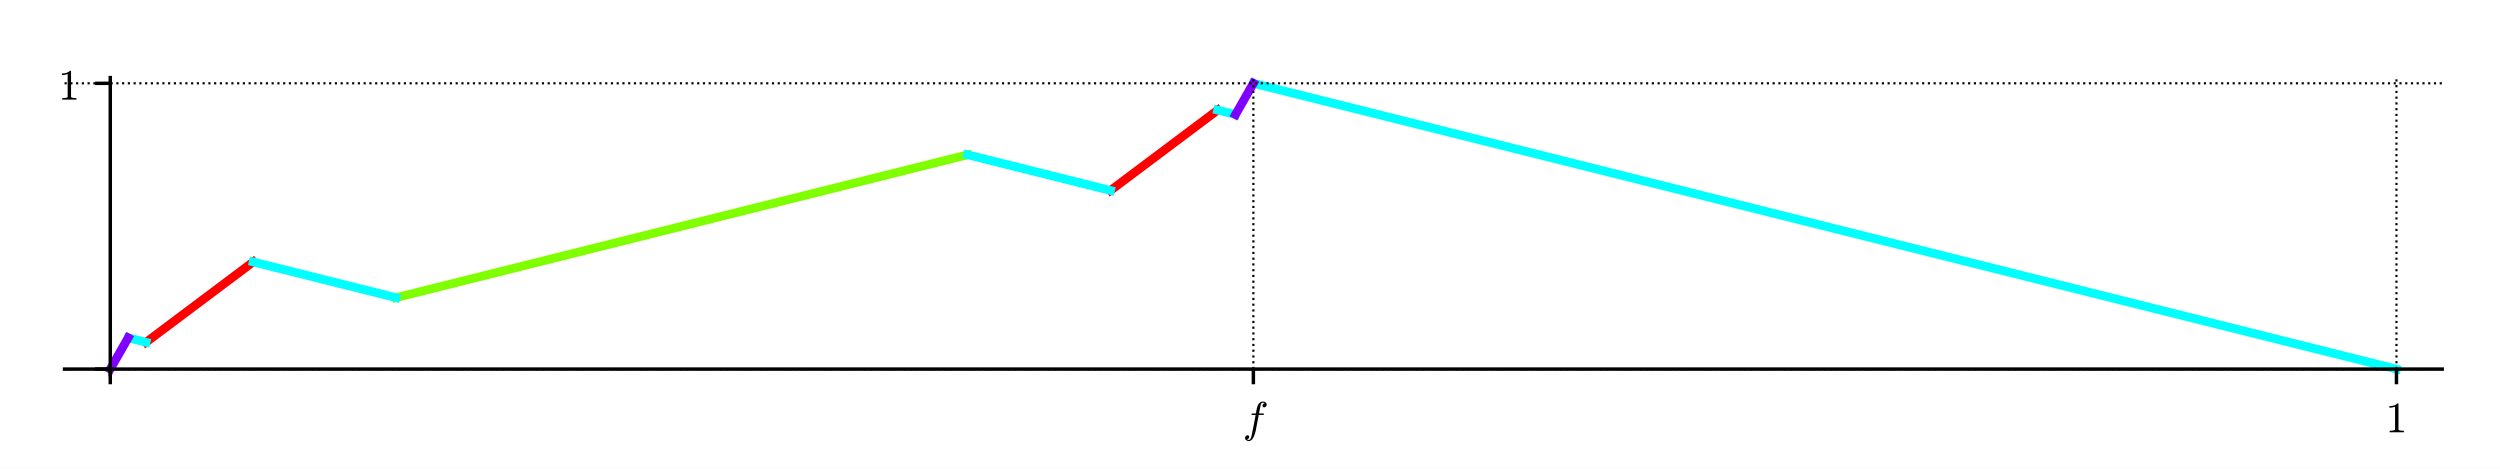
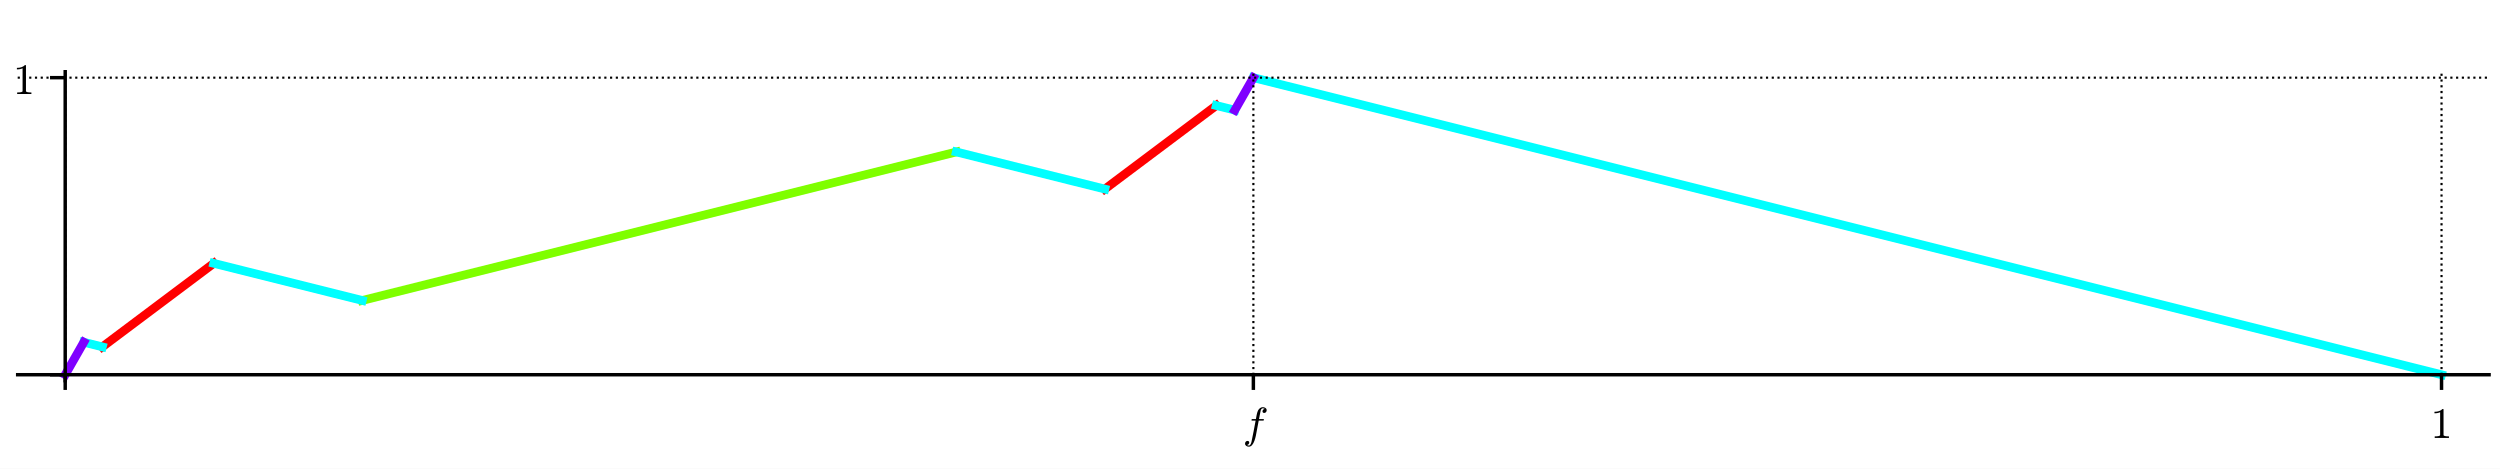
<svg xmlns="http://www.w3.org/2000/svg" xmlns:xlink="http://www.w3.org/1999/xlink" height="108pt" version="1.1" viewBox="0 0 576 108" width="576pt">
  <defs>
    <style type="text/css">
*{stroke-linecap:butt;stroke-linejoin:round;}
  </style>
  </defs>
  <g id="figure_1">
    <g id="patch_1">
      <path d="M 0 108  L 576 108  L 576 0  L 0 0  z " style="fill:#ffffff;" />
    </g>
    <g id="axes_1">
      <g id="patch_2">
-         <path d="M 14.874 86.354  L 562.68 86.354  L 562.68 17.879  L 14.874 17.879  z " style="fill:#ffffff;" />
+         <path d="M 4.074 87.704  L 573.48 87.704  L 573.48 16.529  L 4.074 16.529  z " style="fill:#ffffff;" />
      </g>
      <g id="line2d_1">
-         <path clip-path="url(#p162f13560c)" d="M 33.639 78.865  L 58.33 60.347  L 58.33 60.347  " style="fill:none;stroke:#ff0000;stroke-linecap:square;stroke-width:2;" />
+         <path clip-path="url(#p4c84e93f6b)" d="M 23.579 79.92  L 49.243 60.671  L 49.243 60.671  " style="fill:none;stroke:#ff0000;stroke-linecap:square;stroke-width:2;" />
      </g>
      <g id="line2d_2">
-         <path clip-path="url(#p162f13560c)" d="M 255.856 43.886  L 280.547 25.368  L 280.547 25.368  " style="fill:none;stroke:#ff0000;stroke-linecap:square;stroke-width:2;" />
+         <path clip-path="url(#p4c84e93f6b)" d="M 254.558 43.562  L 280.222 24.314  L 280.222 24.314  " style="fill:none;stroke:#ff0000;stroke-linecap:square;stroke-width:2;" />
      </g>
      <g id="line2d_3">
-         <path clip-path="url(#p162f13560c)" d="M 91.251 68.577  L 222.935 35.656  L 222.935 35.656  " style="fill:none;stroke:#7fff00;stroke-linecap:square;stroke-width:2;" />
+         <path clip-path="url(#p4c84e93f6b)" d="M 83.462 69.226  L 220.339 35.007  L 220.339 35.007  " style="fill:none;stroke:#7fff00;stroke-linecap:square;stroke-width:2;" />
      </g>
      <g id="line2d_4">
-         <path clip-path="url(#p162f13560c)" d="M 29.524 77.836  L 33.639 78.865  L 33.639 78.865  " style="fill:none;stroke:#00ffff;stroke-linecap:square;stroke-width:2;" />
+         <path clip-path="url(#p4c84e93f6b)" d="M 19.302 78.85  L 23.579 79.92  L 23.579 79.92  " style="fill:none;stroke:#00ffff;stroke-linecap:square;stroke-width:2;" />
      </g>
      <g id="line2d_5">
-         <path clip-path="url(#p162f13560c)" d="M 58.33 60.347  L 91.251 68.577  L 91.251 68.577  " style="fill:none;stroke:#00ffff;stroke-linecap:square;stroke-width:2;" />
+         <path clip-path="url(#p4c84e93f6b)" d="M 49.243 60.671  L 83.462 69.226  L 83.462 69.226  " style="fill:none;stroke:#00ffff;stroke-linecap:square;stroke-width:2;" />
      </g>
      <g id="line2d_6">
-         <path clip-path="url(#p162f13560c)" d="M 222.935 35.656  L 255.856 43.886  L 255.856 43.886  " style="fill:none;stroke:#00ffff;stroke-linecap:square;stroke-width:2;" />
+         <path clip-path="url(#p4c84e93f6b)" d="M 220.339 35.007  L 254.558 43.562  L 254.558 43.562  " style="fill:none;stroke:#00ffff;stroke-linecap:square;stroke-width:2;" />
      </g>
      <g id="line2d_7">
-         <path clip-path="url(#p162f13560c)" d="M 280.547 25.368  L 284.662 26.397  L 284.662 26.397  " style="fill:none;stroke:#00ffff;stroke-linecap:square;stroke-width:2;" />
+         <path clip-path="url(#p4c84e93f6b)" d="M 280.222 24.314  L 284.5 25.383  L 284.5 25.383  " style="fill:none;stroke:#00ffff;stroke-linecap:square;stroke-width:2;" />
      </g>
      <g id="line2d_8">
-         <path clip-path="url(#p162f13560c)" d="M 288.777 19.196  L 552.145 85.038  L 552.145 85.038  " style="fill:none;stroke:#00ffff;stroke-linecap:square;stroke-width:2;" />
+         <path clip-path="url(#p4c84e93f6b)" d="M 288.777 17.897  L 562.53 86.336  L 562.53 86.336  " style="fill:none;stroke:#00ffff;stroke-linecap:square;stroke-width:2;" />
      </g>
      <g id="line2d_9">
-         <path clip-path="url(#p162f13560c)" d="M 25.409 85.038  L 29.524 77.836  L 29.524 77.836  " style="fill:none;stroke:#7f00ff;stroke-linecap:square;stroke-width:2;" />
+         <path clip-path="url(#p4c84e93f6b)" d="M 15.024 86.336  L 19.302 78.85  L 19.302 78.85  " style="fill:none;stroke:#7f00ff;stroke-linecap:square;stroke-width:2;" />
      </g>
      <g id="line2d_10">
-         <path clip-path="url(#p162f13560c)" d="M 284.662 26.397  L 288.777 19.196  L 288.777 19.196  " style="fill:none;stroke:#7f00ff;stroke-linecap:square;stroke-width:2;" />
+         <path clip-path="url(#p4c84e93f6b)" d="M 284.5 25.383  L 288.777 17.897  L 288.777 17.897  " style="fill:none;stroke:#7f00ff;stroke-linecap:square;stroke-width:2;" />
      </g>
      <g id="matplotlib.axis_1">
        <g id="xtick_1">
          <g id="line2d_11">
-             <path clip-path="url(#p162f13560c)" d="M 25.409 86.354  L 25.409 17.879  " style="fill:none;stroke:#000000;stroke-dasharray:0.5,0.825;stroke-dashoffset:0;stroke-width:0.5;" />
+             <path clip-path="url(#p4c84e93f6b)" d="M 15.024 87.704  L 15.024 16.529  " style="fill:none;stroke:#000000;stroke-dasharray:0.5,0.825;stroke-dashoffset:0;stroke-width:0.5;" />
          </g>
          <g id="line2d_12">
            <defs>
-               <path d="M 0 0  L 0 3.5  " id="m52e8620777" style="stroke:#000000;stroke-width:0.8;" />
+               <path d="M 0 0  L 0 3.5  " id="m7310a7a0de" style="stroke:#000000;stroke-width:0.8;" />
            </defs>
            <g>
-               <use style="stroke:#000000;stroke-width:0.8;" x="25.409" xlink:href="#m52e8620777" y="85.038" />
+               <use style="stroke:#000000;stroke-width:0.8;" x="15.024" xlink:href="#m7310a7a0de" y="86.336" />
            </g>
          </g>
        </g>
        <g id="xtick_2">
          <g id="line2d_13">
-             <path clip-path="url(#p162f13560c)" d="M 288.777 86.354  L 288.777 17.879  " style="fill:none;stroke:#000000;stroke-dasharray:0.5,0.825;stroke-dashoffset:0;stroke-width:0.5;" />
+             <path clip-path="url(#p4c84e93f6b)" d="M 288.777 87.704  L 288.777 16.529  " style="fill:none;stroke:#000000;stroke-dasharray:0.5,0.825;stroke-dashoffset:0;stroke-width:0.5;" />
          </g>
          <g id="line2d_14">
            <g>
-               <use style="stroke:#000000;stroke-width:0.8;" x="288.777" xlink:href="#m52e8620777" y="85.038" />
+               <use style="stroke:#000000;stroke-width:0.8;" x="288.777" xlink:href="#m7310a7a0de" y="86.336" />
            </g>
          </g>
          <g id="text_1">
            <defs>
              <path d="M 9.719 -16.5  Q 11.578 -17.922 14.203 -17.922  Q 17.781 -17.922 20.016 -10.016  Q 20.953 -6.203 25.094 15.094  L 29.688 39.594  L 21.094 39.594  Q 20.125 39.594 20.125 40.922  Q 20.516 43.109 21.391 43.109  L 30.328 43.109  L 31.5 49.609  Q 32.078 52.641 32.562 54.812  Q 33.062 56.984 33.625 58.828  Q 34.188 60.688 35.297 62.984  Q 37.016 66.266 39.922 68.391  Q 42.828 70.516 46.188 70.516  Q 48.391 70.516 50.469 69.703  Q 52.547 68.891 53.859 67.281  Q 55.172 65.672 55.172 63.484  Q 55.172 60.938 53.484 59.047  Q 51.812 57.172 49.422 57.172  Q 47.797 57.172 46.656 58.172  Q 45.516 59.188 45.516 60.797  Q 45.516 62.984 47 64.625  Q 48.484 66.266 50.688 66.5  Q 48.828 67.922 46.094 67.922  Q 44.578 67.922 43.234 66.5  Q 41.891 65.094 41.5 63.484  Q 40.875 60.938 38.719 49.703  L 37.5 43.109  L 47.797 43.109  Q 48.781 43.109 48.781 41.797  Q 48.734 41.547 48.578 40.938  Q 48.438 40.328 48.172 39.953  Q 47.906 39.594 47.516 39.594  L 36.812 39.594  L 32.172 15.188  Q 31.297 9.859 30.141 4.359  Q 29 -1.125 26.922 -6.906  Q 24.859 -12.703 21.625 -16.609  Q 18.406 -20.516 14.016 -20.516  Q 10.641 -20.516 7.984 -18.578  Q 5.328 -16.656 5.328 -13.484  Q 5.328 -10.938 6.953 -9.047  Q 8.594 -7.172 11.078 -7.172  Q 12.75 -7.172 13.859 -8.172  Q 14.984 -9.188 14.984 -10.797  Q 14.984 -12.938 13.391 -14.719  Q 11.812 -16.5 9.719 -16.5  z " id="Cmmi10-66" />
            </defs>
-             <g transform="translate(286.3271 99.61569)scale(0.1 -0.1)">
+             <g transform="translate(286.3271 100.9138)scale(0.1 -0.1)">
              <use transform="translate(0 0.484375)" xlink:href="#Cmmi10-66" />
            </g>
          </g>
        </g>
        <g id="xtick_3">
          <g id="line2d_15">
-             <path clip-path="url(#p162f13560c)" d="M 552.145 86.354  L 552.145 17.879  " style="fill:none;stroke:#000000;stroke-dasharray:0.5,0.825;stroke-dashoffset:0;stroke-width:0.5;" />
+             <path clip-path="url(#p4c84e93f6b)" d="M 562.53 87.704  L 562.53 16.529  " style="fill:none;stroke:#000000;stroke-dasharray:0.5,0.825;stroke-dashoffset:0;stroke-width:0.5;" />
          </g>
          <g id="line2d_16">
            <g>
-               <use style="stroke:#000000;stroke-width:0.8;" x="552.145" xlink:href="#m52e8620777" y="85.038" />
+               <use style="stroke:#000000;stroke-width:0.8;" x="562.53" xlink:href="#m7310a7a0de" y="86.336" />
            </g>
          </g>
          <g id="text_2">
            <defs>
              <path d="M 9.281 0  L 9.281 3.516  Q 21.781 3.516 21.781 6.688  L 21.781 59.188  Q 16.609 56.688 8.688 56.688  L 8.688 60.203  Q 20.953 60.203 27.203 66.609  L 28.609 66.609  Q 28.953 66.609 29.266 66.328  Q 29.594 66.062 29.594 65.719  L 29.594 6.688  Q 29.594 3.516 42.094 3.516  L 42.094 0  z " id="Cmr10-31" />
            </defs>
-             <g transform="translate(549.6453 99.636)scale(0.1 -0.1)">
+             <g transform="translate(560.0299 100.9341)scale(0.1 -0.1)">
              <use transform="translate(0 0.390625)" xlink:href="#Cmr10-31" />
            </g>
          </g>
        </g>
      </g>
      <g id="matplotlib.axis_2">
        <g id="ytick_1">
          <g id="line2d_17">
-             <path clip-path="url(#p162f13560c)" d="M 14.874 85.038  L 562.68 85.038  " style="fill:none;stroke:#000000;stroke-dasharray:0.5,0.825;stroke-dashoffset:0;stroke-width:0.5;" />
+             <path clip-path="url(#p4c84e93f6b)" d="M 4.074 86.336  L 573.48 86.336  " style="fill:none;stroke:#000000;stroke-dasharray:0.5,0.825;stroke-dashoffset:0;stroke-width:0.5;" />
          </g>
          <g id="line2d_18">
            <defs>
-               <path d="M 0 0  L -3.5 0  " id="mfd673ace97" style="stroke:#000000;stroke-width:0.8;" />
+               <path d="M 0 0  L -3.5 0  " id="m9501279894" style="stroke:#000000;stroke-width:0.8;" />
            </defs>
            <g>
-               <use style="stroke:#000000;stroke-width:0.8;" x="25.409" xlink:href="#mfd673ace97" y="85.038" />
+               <use style="stroke:#000000;stroke-width:0.8;" x="15.024" xlink:href="#m9501279894" y="86.336" />
            </g>
          </g>
        </g>
        <g id="ytick_2">
          <g id="line2d_19">
-             <path clip-path="url(#p162f13560c)" d="M 14.874 19.196  L 562.68 19.196  " style="fill:none;stroke:#000000;stroke-dasharray:0.5,0.825;stroke-dashoffset:0;stroke-width:0.5;" />
+             <path clip-path="url(#p4c84e93f6b)" d="M 4.074 17.897  L 573.48 17.897  " style="fill:none;stroke:#000000;stroke-dasharray:0.5,0.825;stroke-dashoffset:0;stroke-width:0.5;" />
          </g>
          <g id="line2d_20">
            <g>
-               <use style="stroke:#000000;stroke-width:0.8;" x="25.409" xlink:href="#mfd673ace97" y="19.196" />
+               <use style="stroke:#000000;stroke-width:0.8;" x="15.024" xlink:href="#m9501279894" y="17.897" />
            </g>
          </g>
          <g id="text_3">
-             <g transform="translate(13.40886 22.99473)scale(0.1 -0.1)">
+             <g transform="translate(3.024247 21.69665)scale(0.1 -0.1)">
              <use transform="translate(0 0.390625)" xlink:href="#Cmr10-31" />
            </g>
          </g>
        </g>
      </g>
      <g id="patch_3">
-         <path d="M 25.409 86.354  L 25.409 17.879  " style="fill:none;stroke:#000000;stroke-linecap:square;stroke-linejoin:miter;stroke-width:0.8;" />
+         <path d="M 15.024 87.704  L 15.024 16.529  " style="fill:none;stroke:#000000;stroke-linecap:square;stroke-linejoin:miter;stroke-width:0.8;" />
      </g>
      <g id="patch_4">
-         <path d="M 14.874 85.038  L 562.68 85.038  " style="fill:none;stroke:#000000;stroke-linecap:square;stroke-linejoin:miter;stroke-width:0.8;" />
+         <path d="M 4.074 86.336  L 573.48 86.336  " style="fill:none;stroke:#000000;stroke-linecap:square;stroke-linejoin:miter;stroke-width:0.8;" />
      </g>
    </g>
  </g>
  <defs>
-     <clipPath id="p162f13560c">
-       <rect height="68.476" width="547.806" x="14.874" y="17.879" />
+     <clipPath id="p4c84e93f6b">
+       <rect height="71.176" width="569.406" x="4.074" y="16.529" />
    </clipPath>
  </defs>
</svg>
